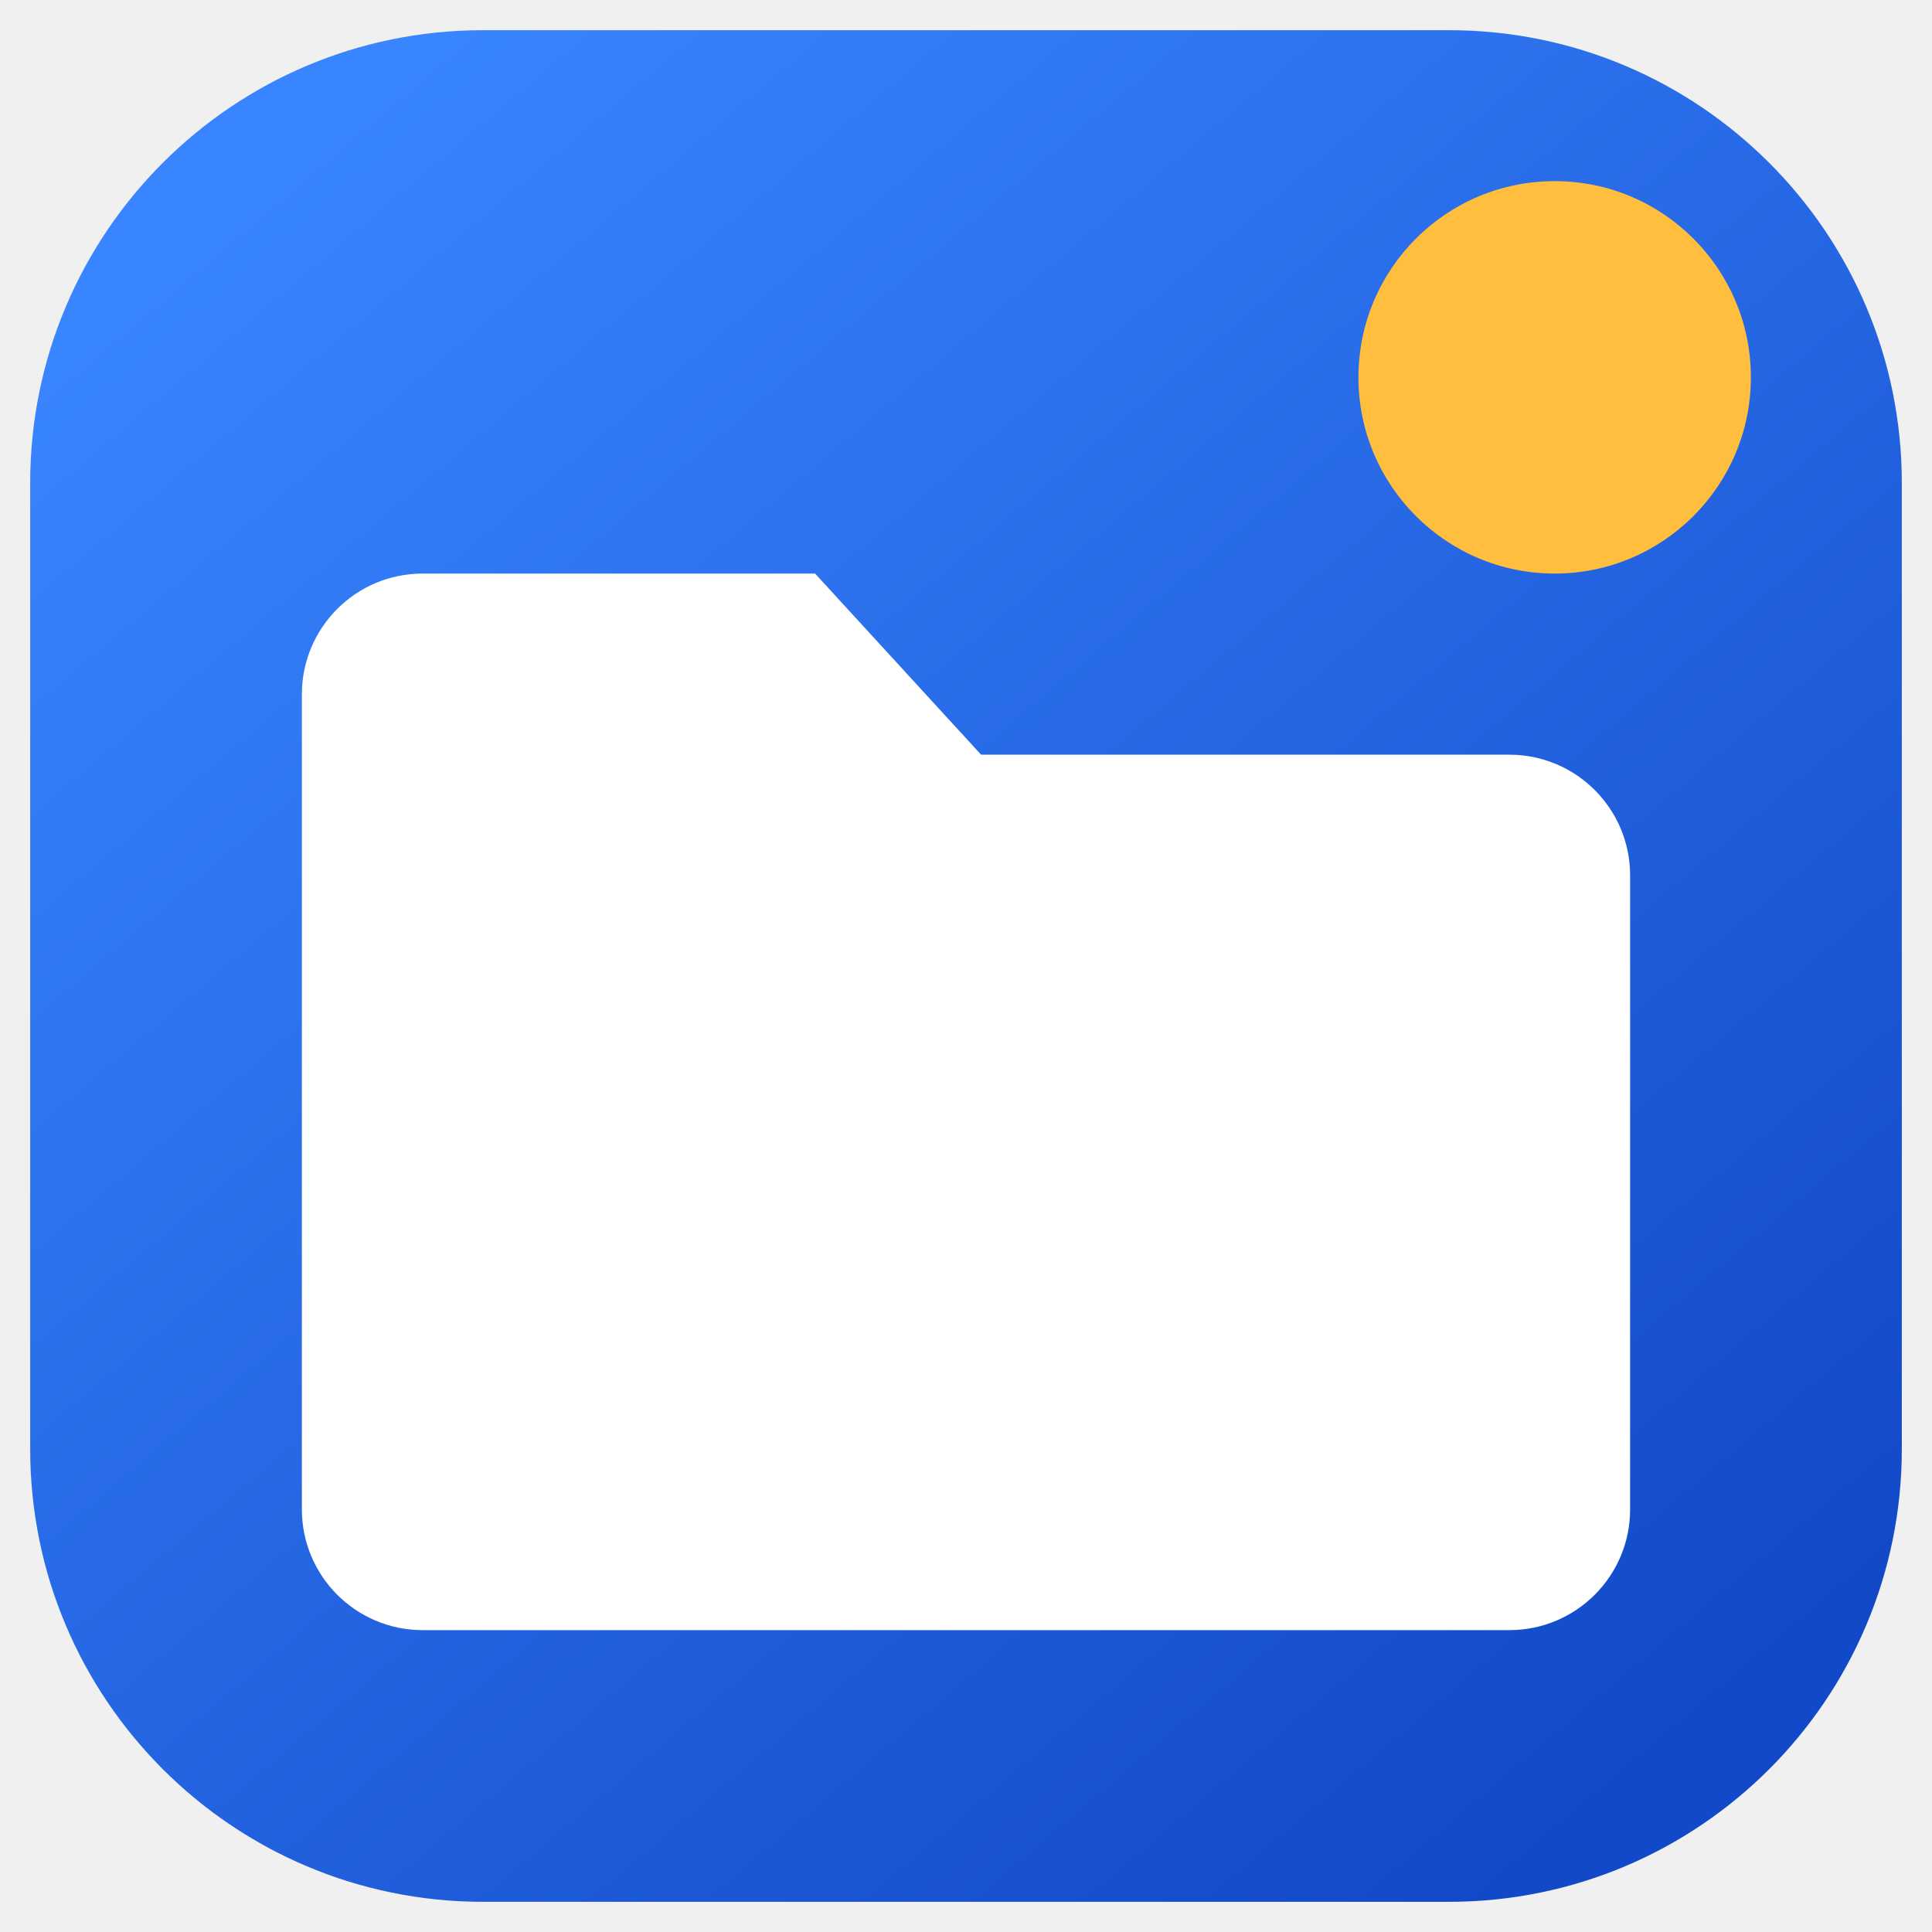
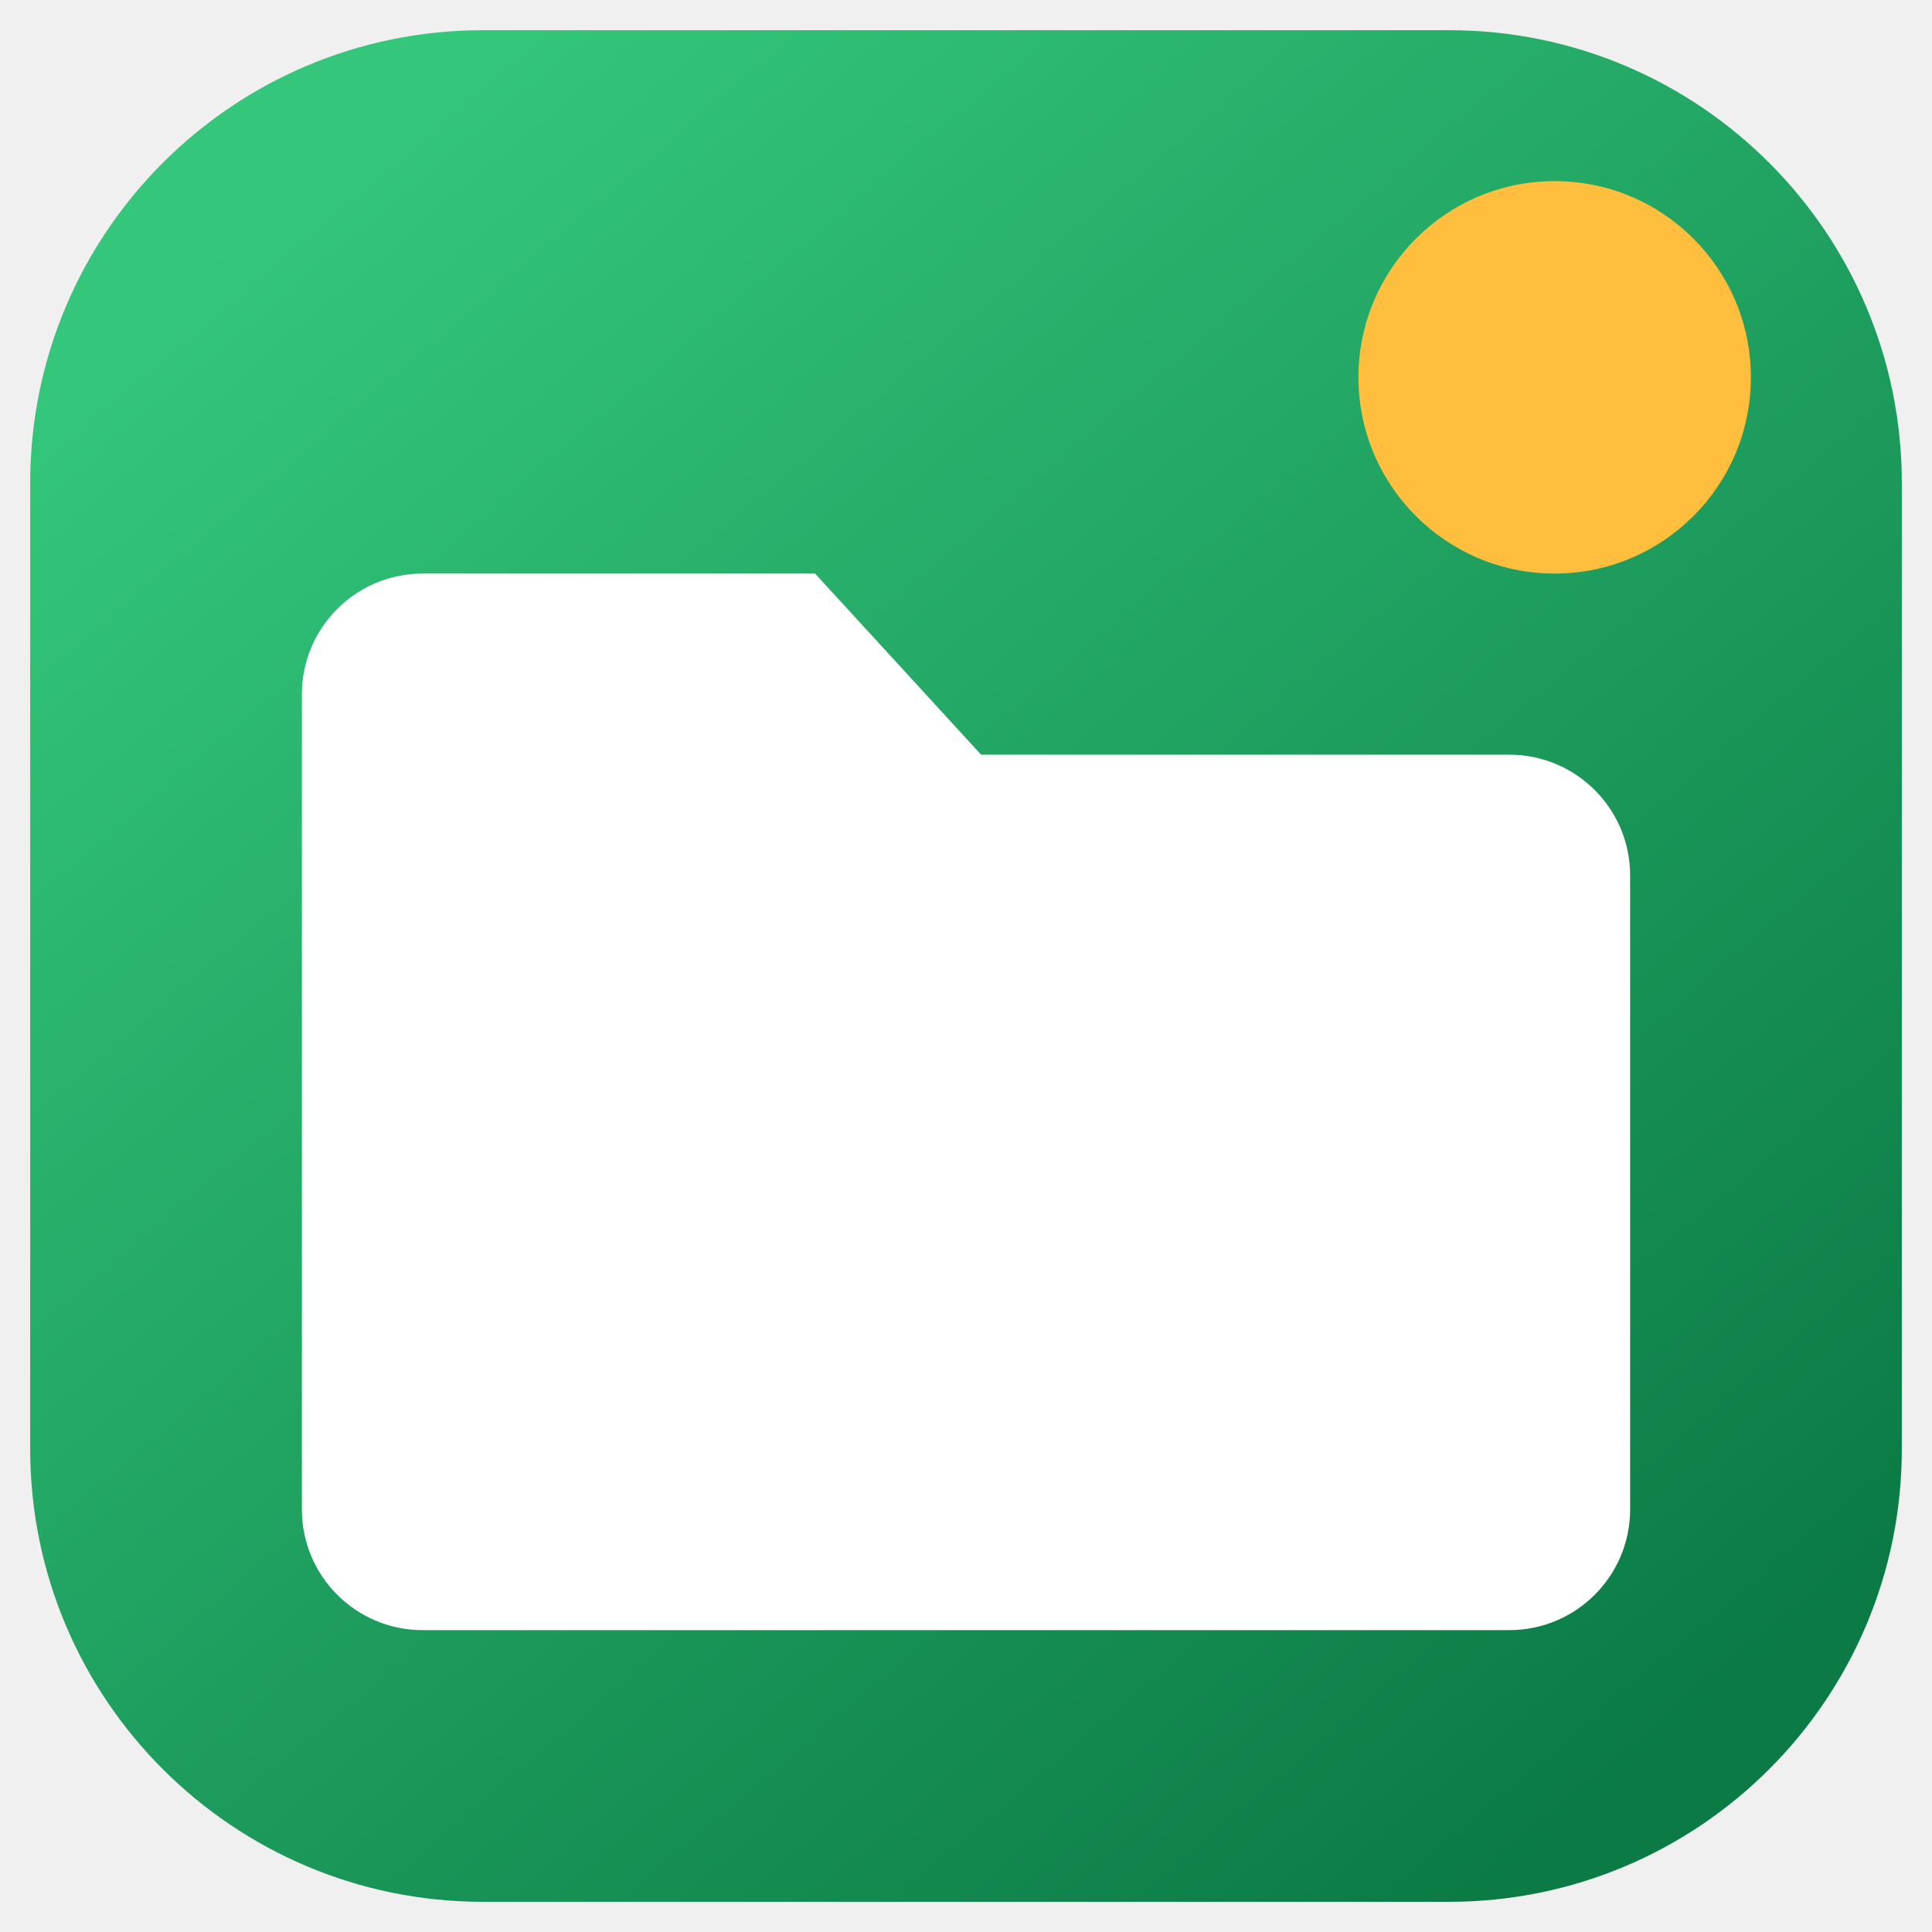
<svg xmlns="http://www.w3.org/2000/svg" viewBox="0 0 128 128">
  <defs>
    <linearGradient id="g" x1="18" y1="12" x2="108" y2="118" gradientUnits="userSpaceOnUse">
-       <stop stop-color="#3984FF" />
-       <stop offset="1" stop-color="#1249C8" />
+       <stop stop-color="#34C77B" />
+       <stop offset="1" stop-color="#0B7A45" />
    </linearGradient>
  </defs>
  <rect x="2" y="2" width="124" height="124" rx="30" fill="url(#g)" />
  <circle cx="103" cy="25" r="13" fill="#FFBE3D" />
  <path d="M28 38h26l11 12h35a8 8 0 0 1 8 8v42a8 8 0 0 1-8 8H28a8 8 0 0 1-8-8V46a8 8 0 0 1 8-8Z" fill="#fff" />
</svg>
